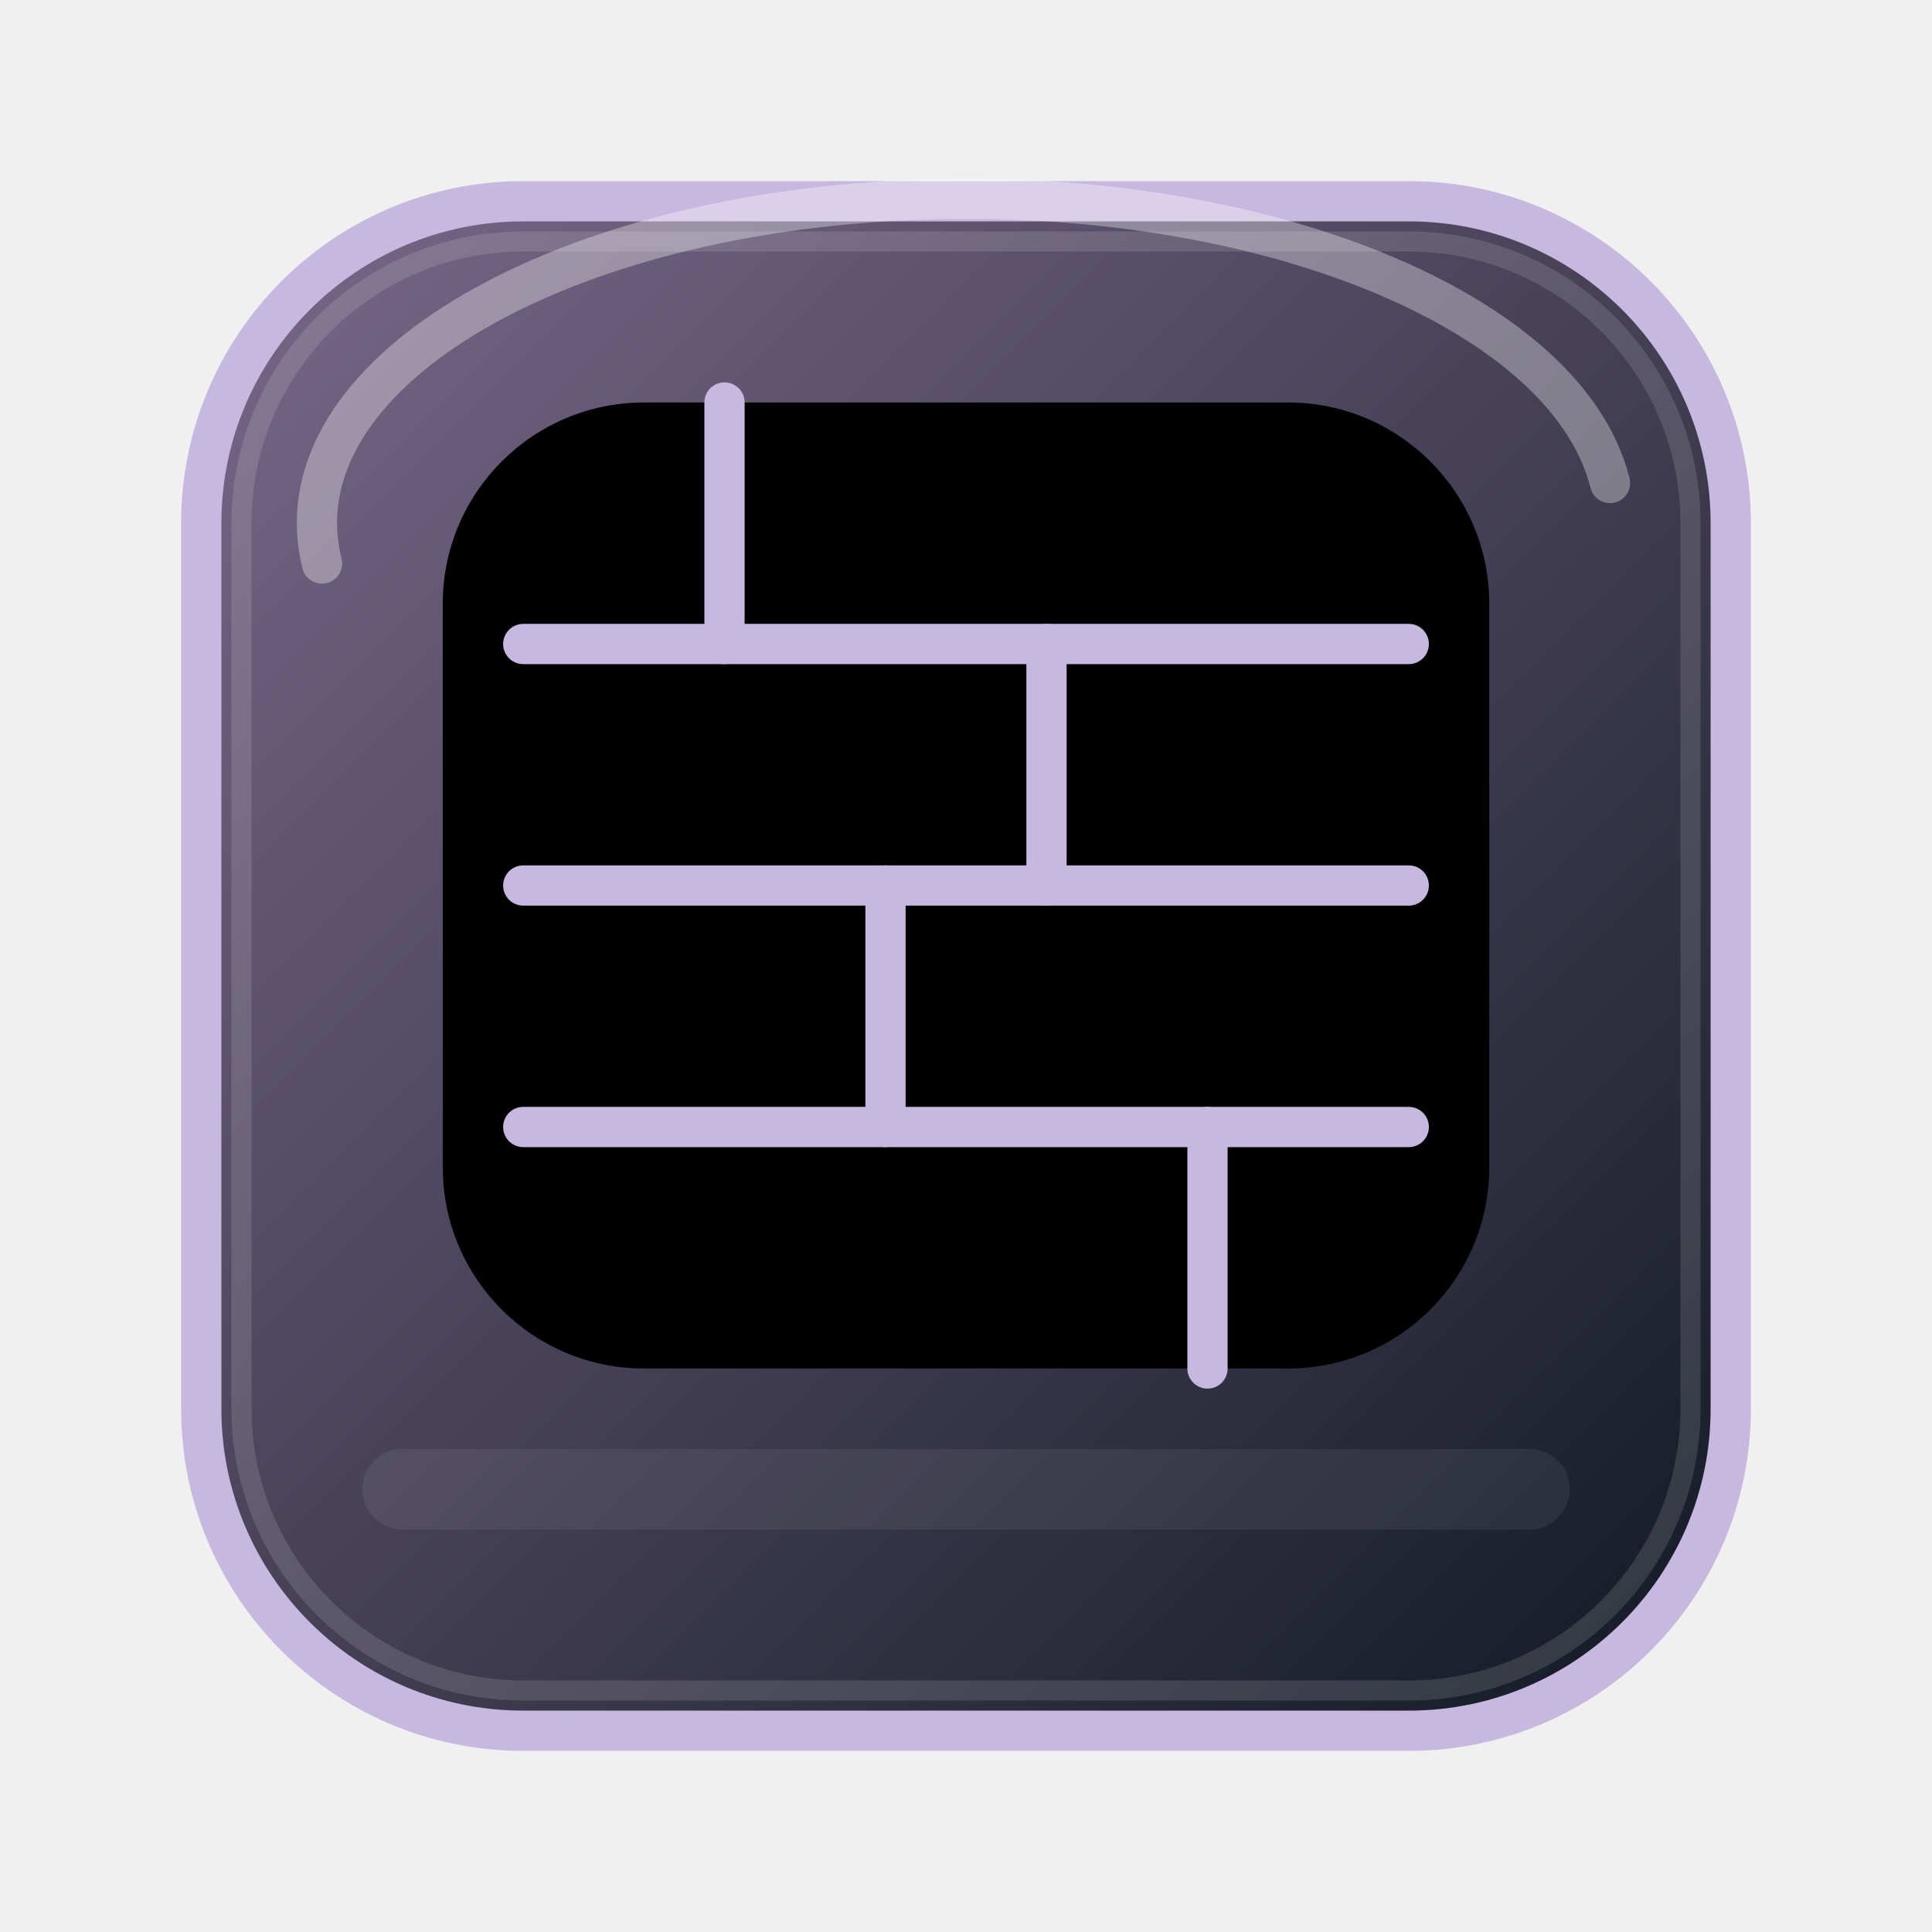
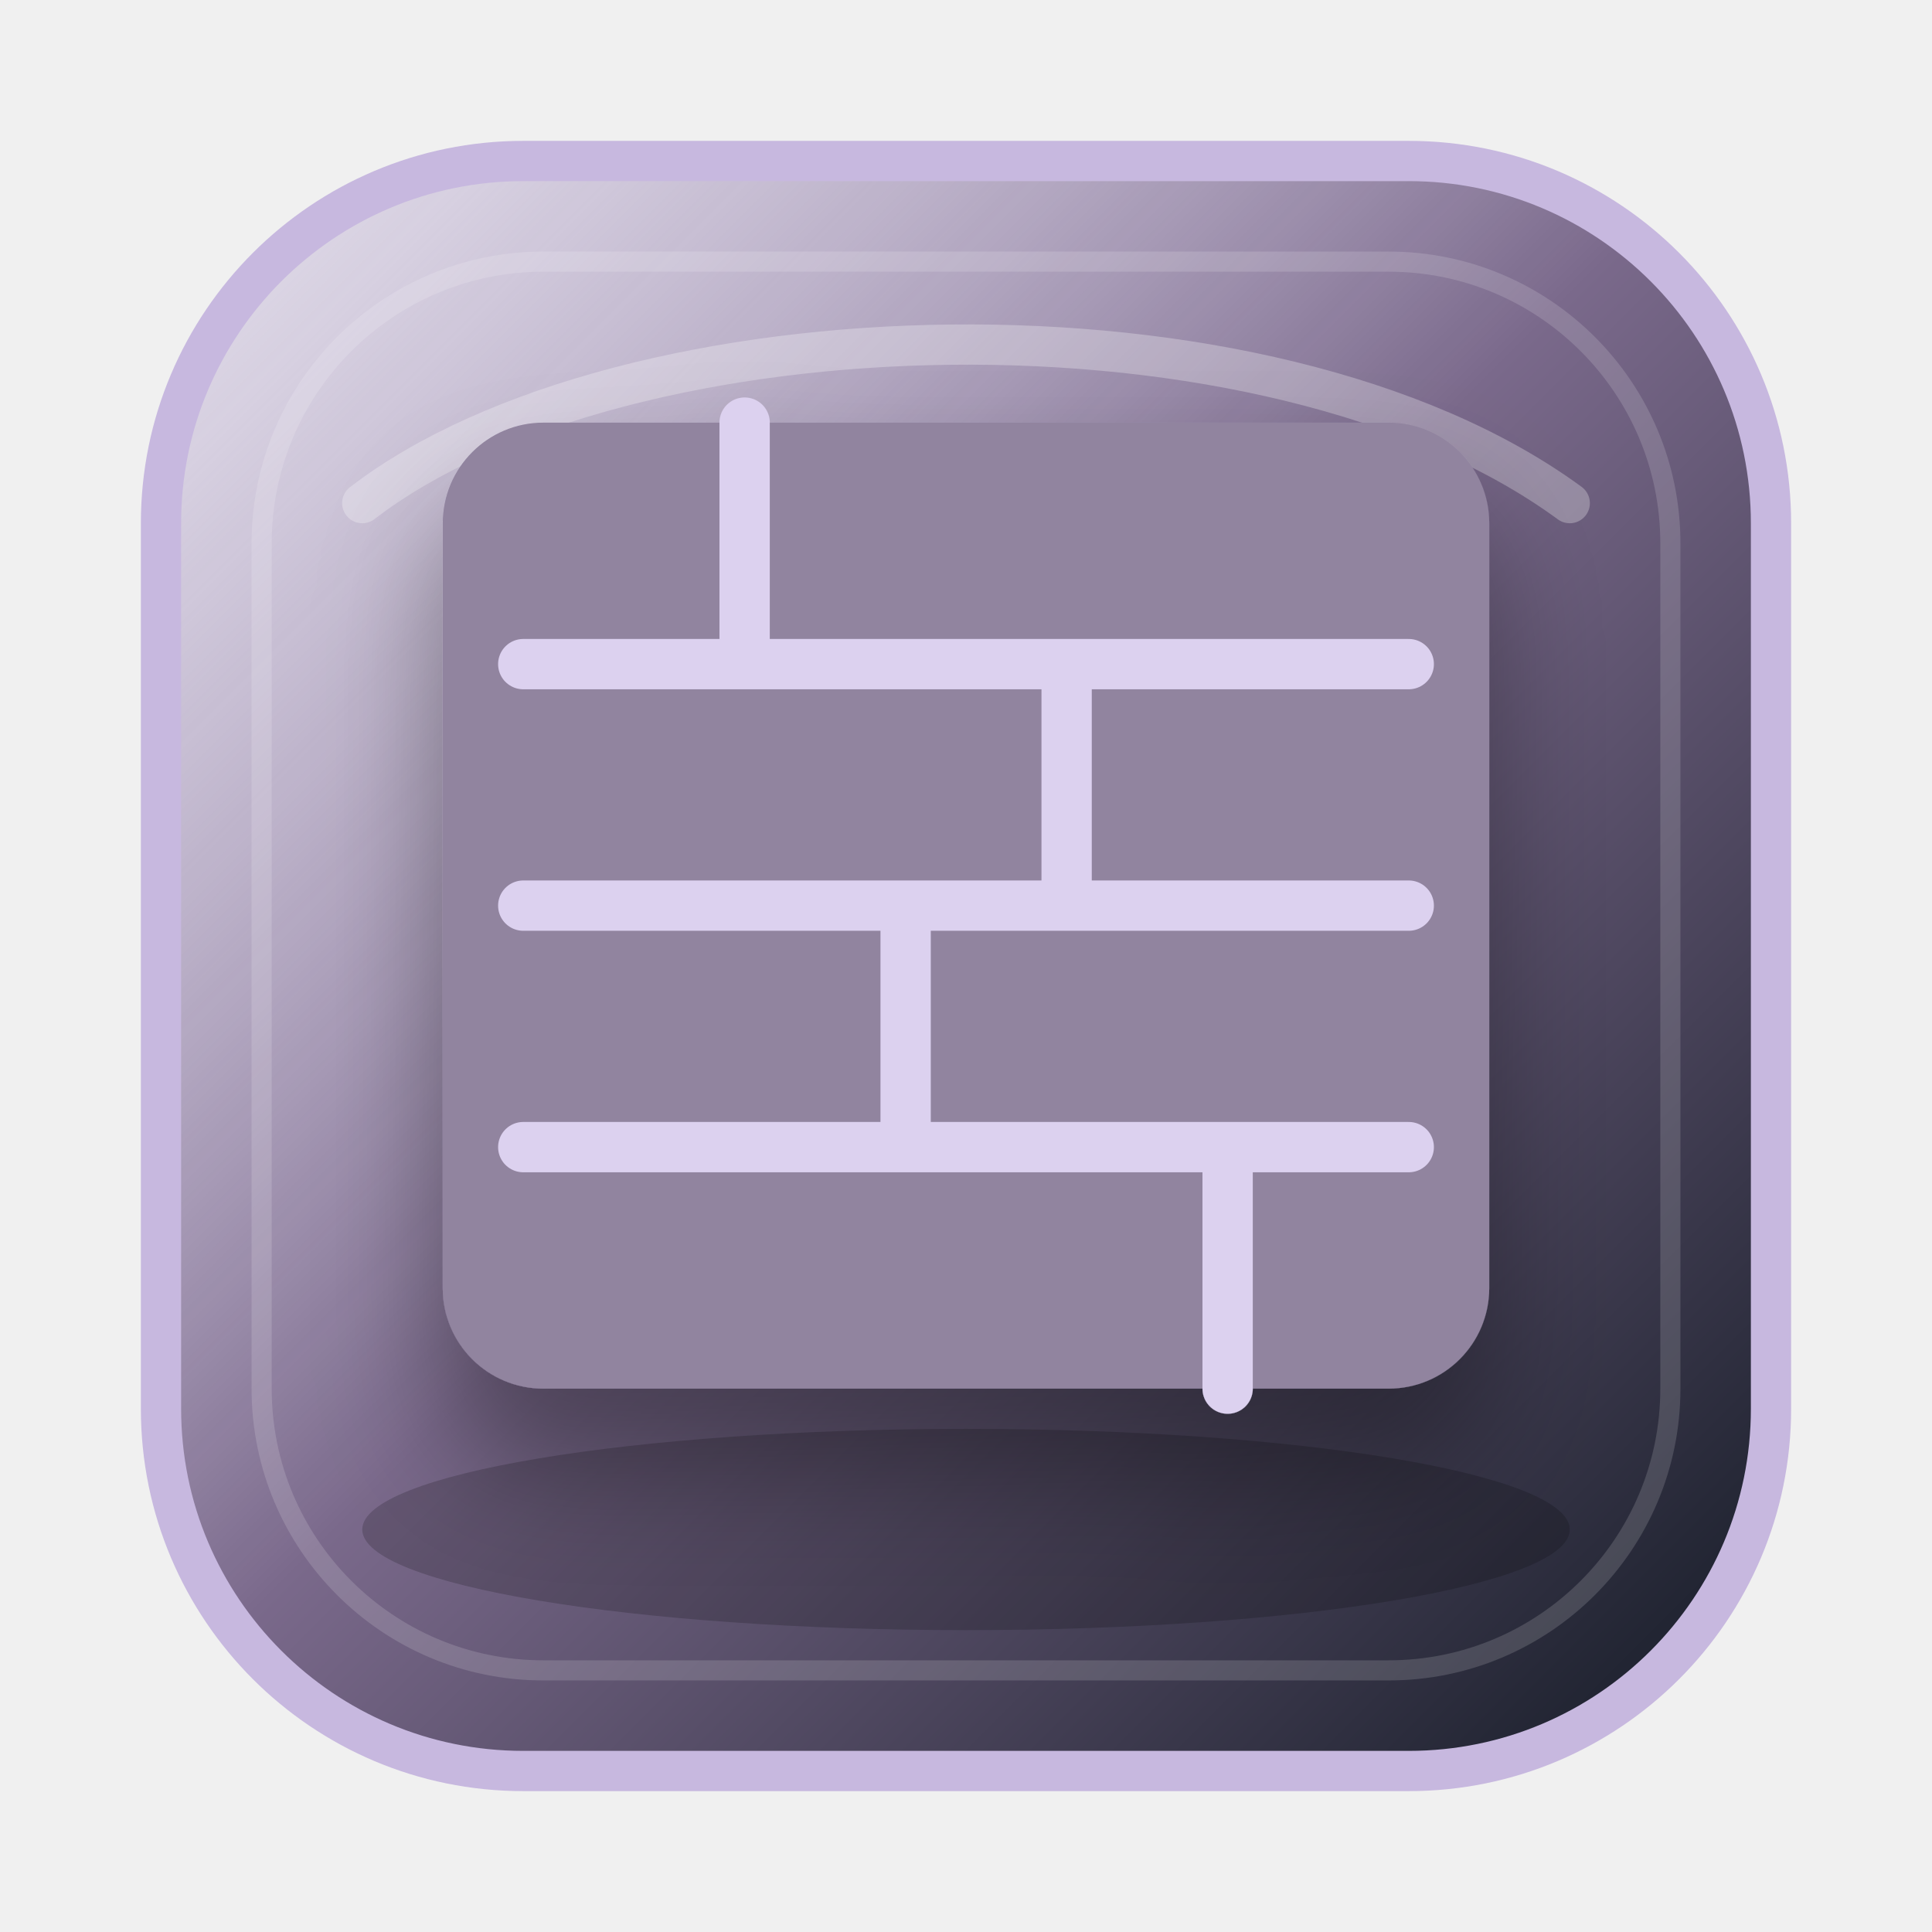
- <svg xmlns="http://www.w3.org/2000/svg" width="96" height="96" viewBox="0 0 96 96">
+ <svg xmlns="http://www.w3.org/2000/svg" width="96" height="96" viewBox="0 0 96 96" role="img" aria-label="wall thumbnail">
  <defs>
    <linearGradient id="bg" x1="0" y1="0" x2="1" y2="1">
-       <stop offset="0%" stop-color="#eee7ff" stop-opacity="0.18" />
-       <stop offset="0%" stop-color="#7a698b" />
+       <stop offset="0%" stop-color="#c7b8df" stop-opacity="0.28" />
+       <stop offset="48%" stop-color="#7a698b" />
      <stop offset="100%" stop-color="#111822" />
    </linearGradient>
+     <filter id="shadow" x="-20%" y="-20%" width="140%" height="150%">
+       <feDropShadow dx="0" dy="4" stdDeviation="3" flood-color="#000000" flood-opacity="0.35" />
+     </filter>
  </defs>
-   <rect x="10" y="10" width="76" height="76" fill="url(#bg)" stroke="#c7b8df" stroke-width="2" rx="16" ry="16" />
-   <rect x="12" y="12" width="72" height="72" fill="none" stroke="#ffffff20" stroke-width="1" rx="14" ry="14" />
-   <path d="M 16 28 A 28 14 0 0 1 80 24" fill="none" stroke="#ffffff55" stroke-width="2" stroke-linecap="round" />
-   <rect x="18" y="72" width="60" height="4" fill="#ffffff10" rx="2" ry="2" />
-   <rect x="22" y="20" width="52" height="48" fill="(145, 132, 159)" rx="10" ry="10" />
-   <polyline points="26.0,32.0 70.0,32.0" fill="none" stroke="#c7b8df" stroke-width="2" stroke-linecap="round" stroke-linejoin="round" />
-   <polyline points="26.0,44.0 70.0,44.0" fill="none" stroke="#c7b8df" stroke-width="2" stroke-linecap="round" stroke-linejoin="round" />
-   <polyline points="26.0,56.0 70.0,56.0" fill="none" stroke="#c7b8df" stroke-width="2" stroke-linecap="round" stroke-linejoin="round" />
-   <polyline points="36.0,20.0 36.0,32.0" fill="none" stroke="#c7b8df" stroke-width="2" stroke-linecap="round" stroke-linejoin="round" />
-   <polyline points="52.0,32.0 52.0,44.0" fill="none" stroke="#c7b8df" stroke-width="2" stroke-linecap="round" stroke-linejoin="round" />
-   <polyline points="44.0,44.0 44.0,56.0" fill="none" stroke="#c7b8df" stroke-width="2" stroke-linecap="round" stroke-linejoin="round" />
-   <polyline points="60.0,56.0 60.0,68.0" fill="none" stroke="#c7b8df" stroke-width="2" stroke-linecap="round" stroke-linejoin="round" />
+   <rect x="8" y="8" width="80" height="80" rx="18" fill="url(#bg)" stroke="#c7b8df" stroke-width="2" />
+   <path d="M18 25 C31 15 63 14 78 25" fill="none" stroke="#ffffff" stroke-opacity="0.28" stroke-width="2" stroke-linecap="round" />
+   <ellipse cx="48" cy="76" rx="30" ry="5" fill="#000000" opacity="0.18" />
+   <g filter="url(#shadow)">
+     <g>
+       <rect x="22" y="21" width="52" height="48" rx="5" fill="#91849f" />
+       <path d="M26 33 H70 M26 45 H70 M26 57 H70 M37 21 V33 M53 33 V45 M45 45 V57 M61 57 V69" stroke="#dcd1ef" stroke-width="2.5" stroke-linecap="round" />
+     </g>
+   </g>
+   <rect x="13" y="13" width="70" height="70" rx="14" fill="none" stroke="#ffffff" stroke-opacity="0.15" />
</svg>
